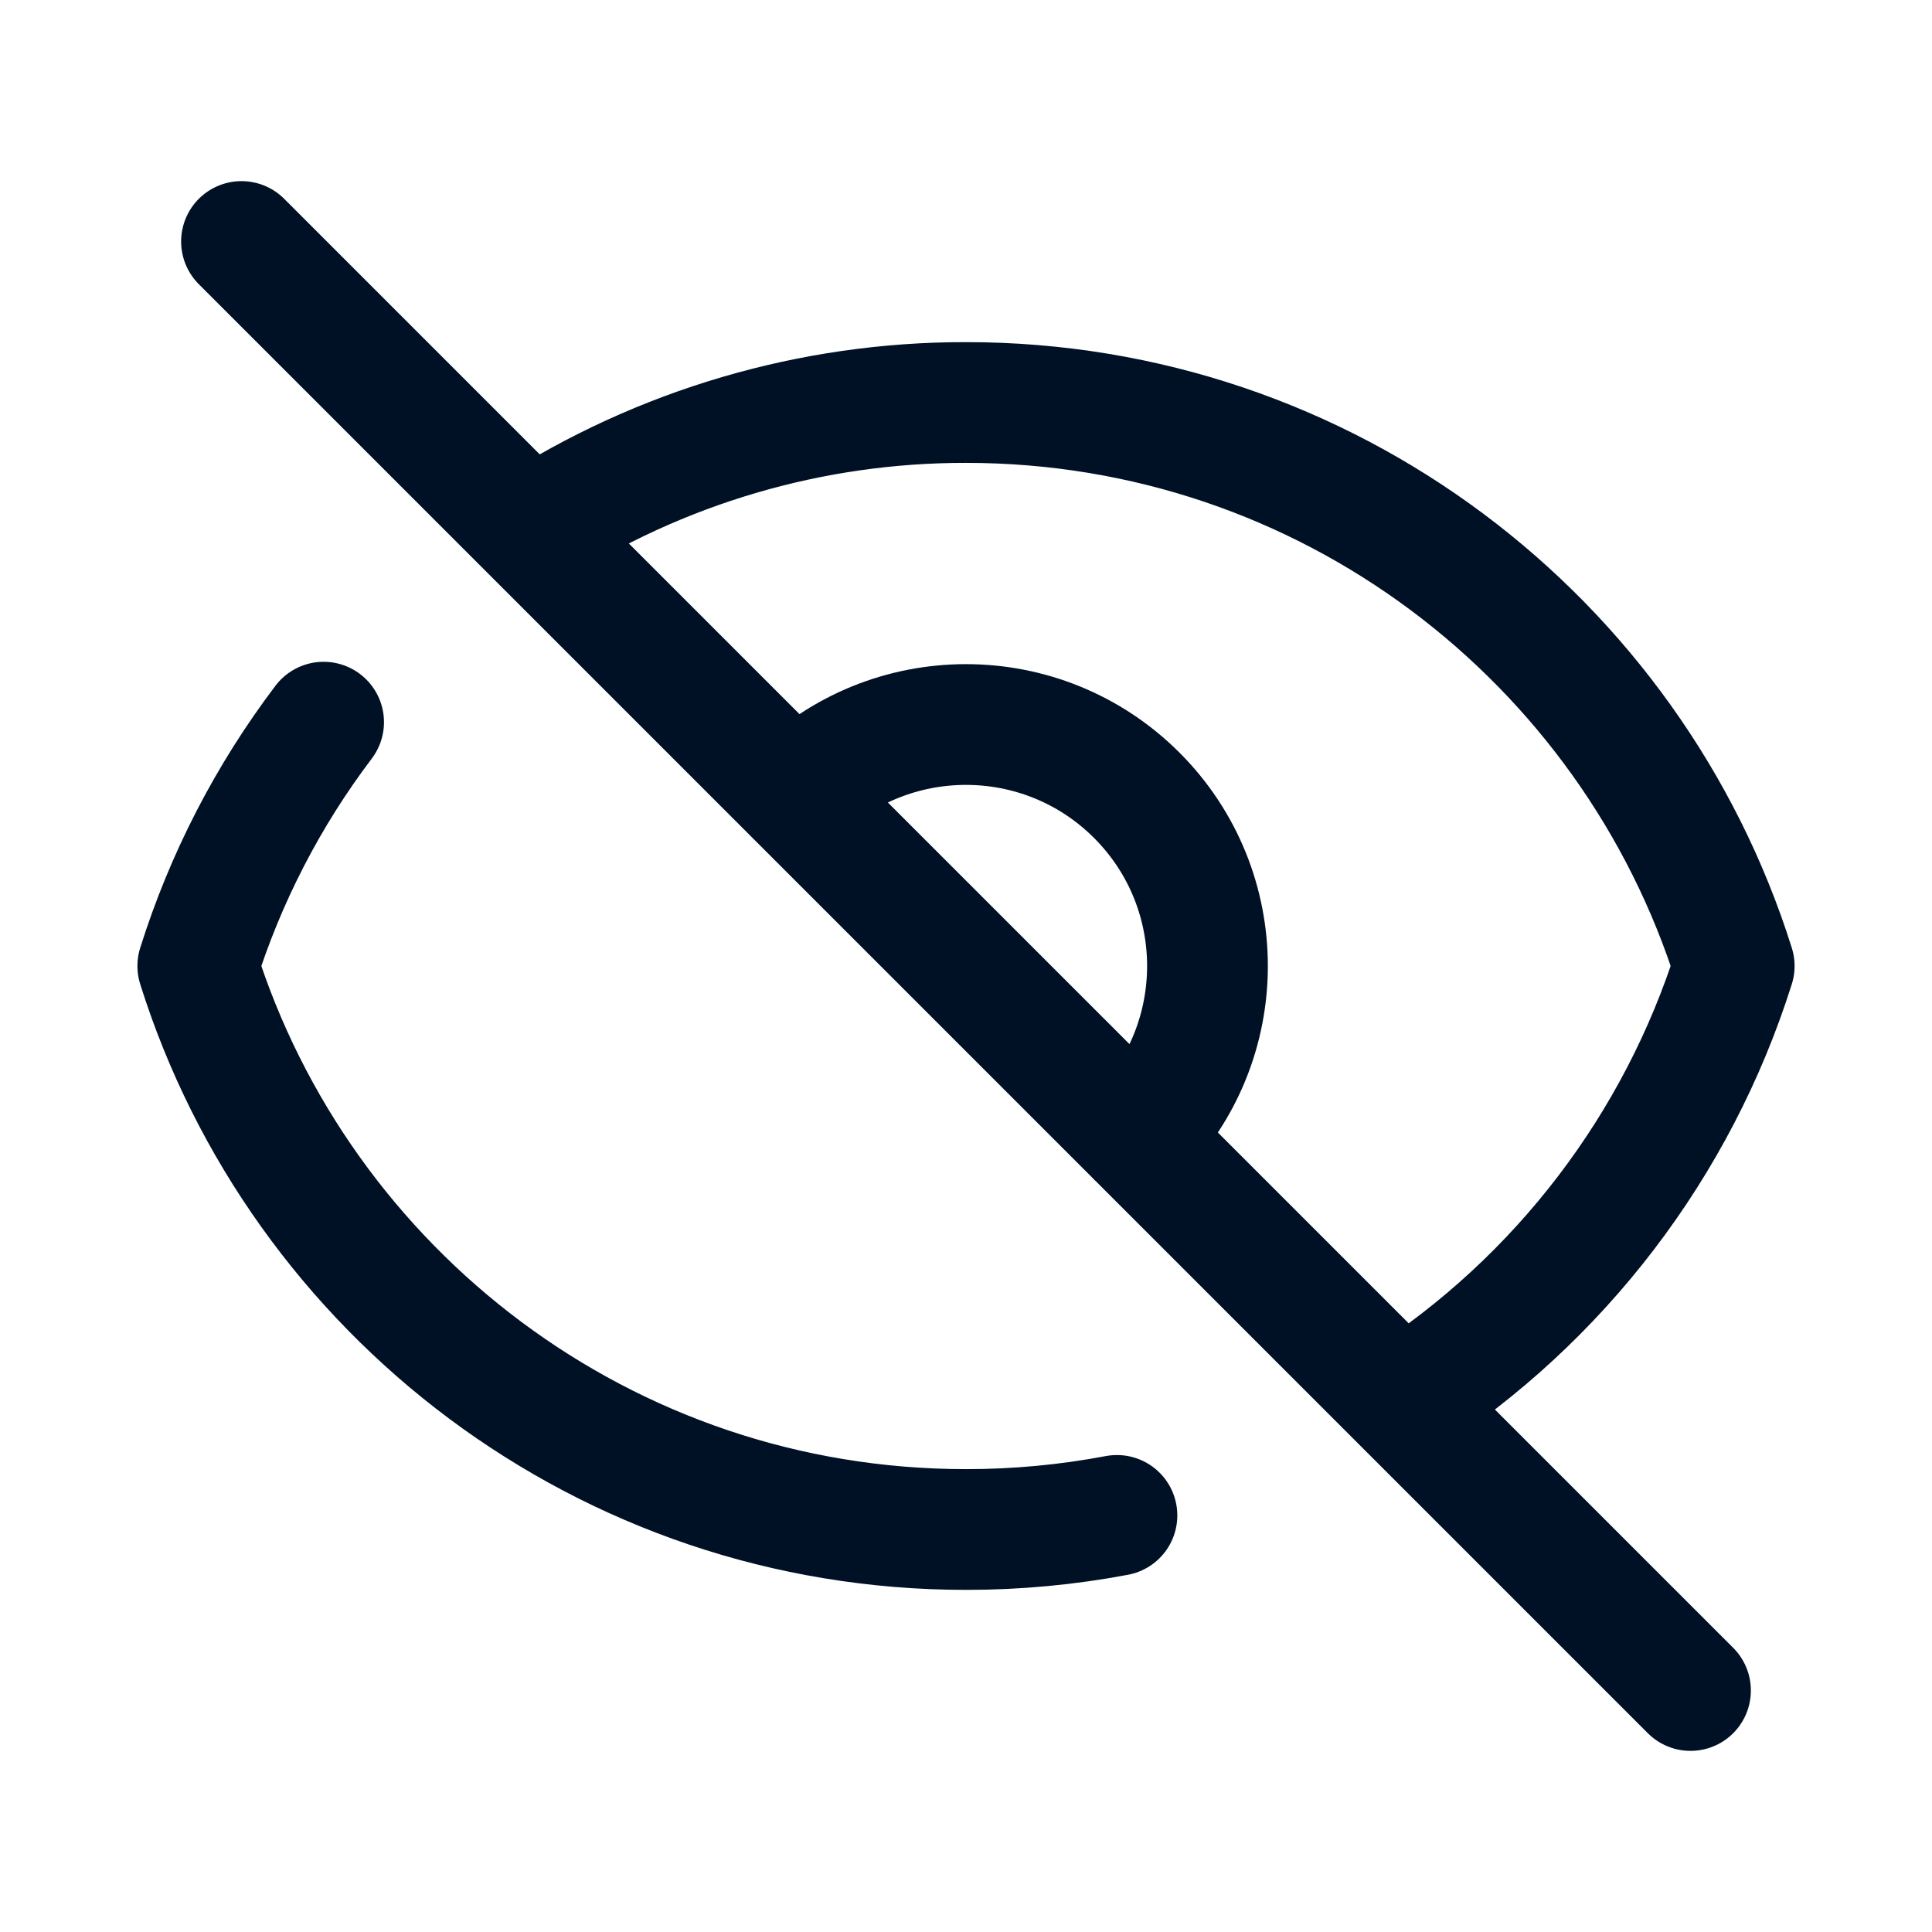
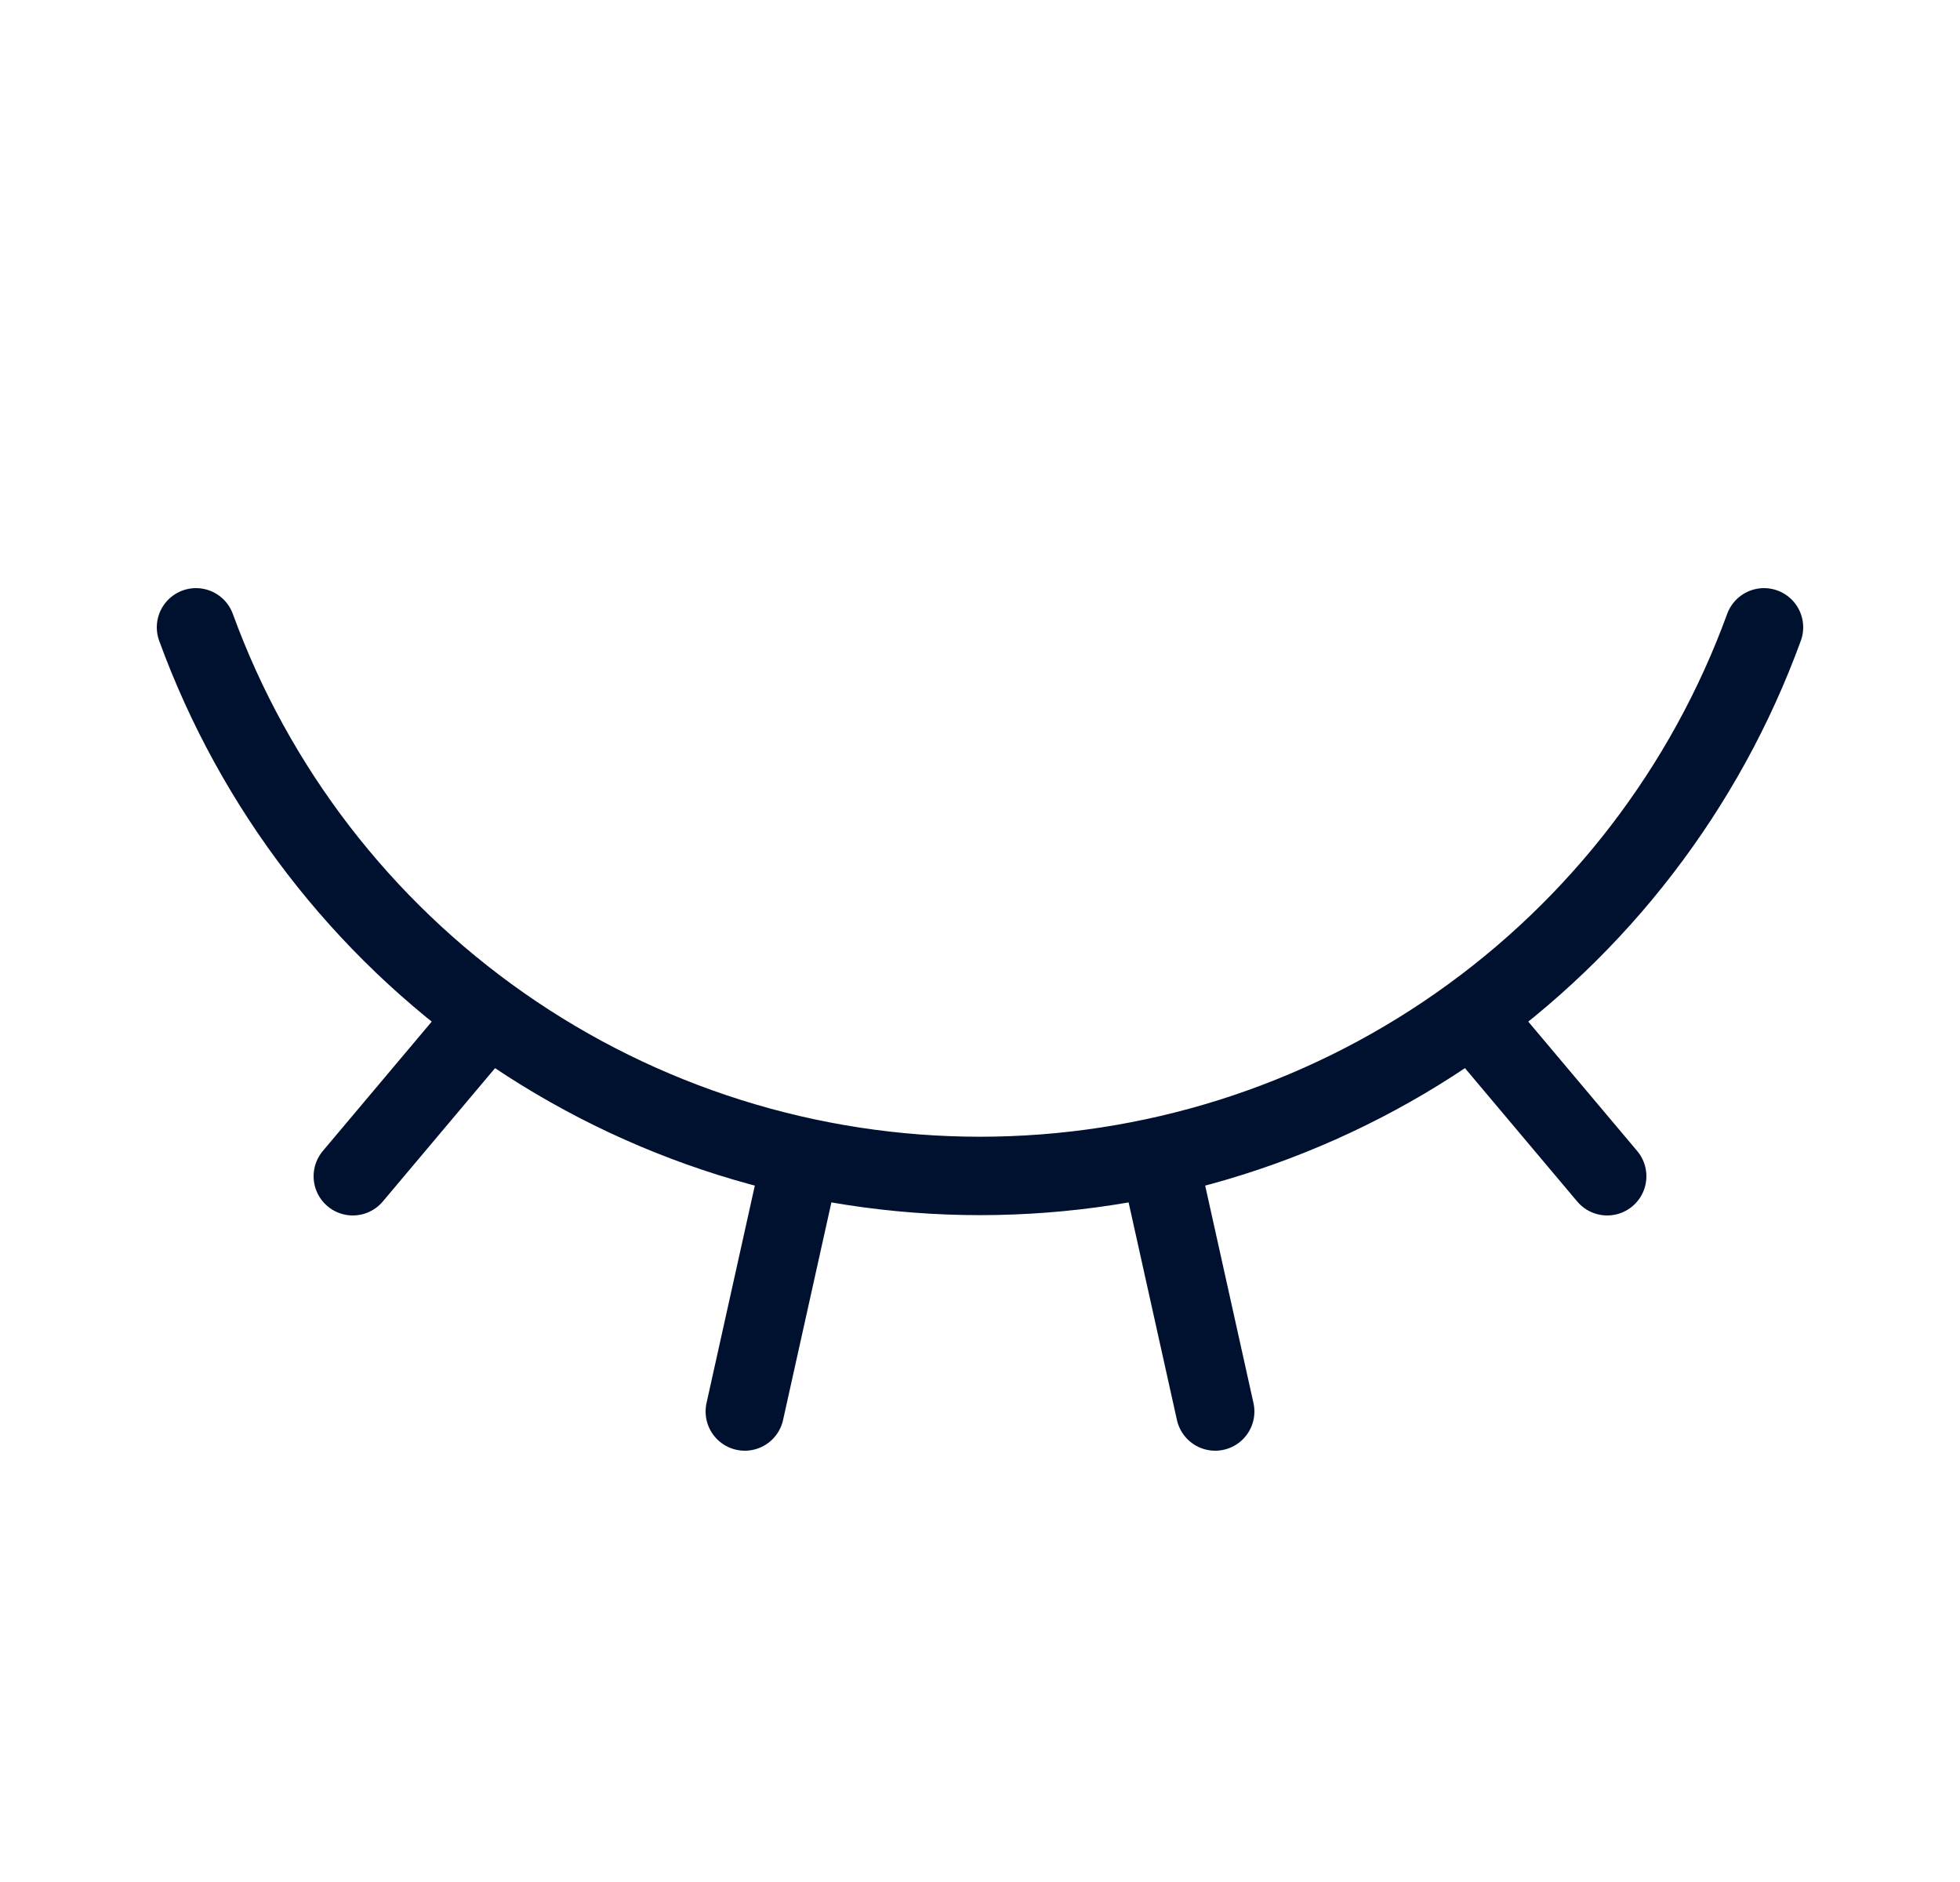
- <svg xmlns="http://www.w3.org/2000/svg" width="24" height="24" viewBox="0 0 24 24" fill="none">
-   <path d="M13.875 18.825A10.05 10.05 0 0112 19c-4.478 0-8.268-2.943-9.543-7a9.97 9.97 0 011.563-3.029m5.858.908a3 3 0 114.243 4.243M9.878 9.878l4.242 4.242M9.88 9.88l-3.29-3.29m7.532 7.532l3.29 3.29M3 3l3.59 3.59m0 0A9.953 9.953 0 0112 5c4.478 0 8.268 2.943 9.543 7a10.025 10.025 0 01-4.132 5.411m0 0L21 21" stroke="#001126" stroke-width="1.5" stroke-linecap="round" stroke-linejoin="round" />
+ <svg xmlns="http://www.w3.org/2000/svg" width="25" height="24" viewBox="0 0 25 24" fill="none">
+   <path d="M15.5 18L14.778 14.75M2.5 8C3.248 10.051 4.609 11.822 6.398 13.073C8.187 14.325 10.317 14.996 12.5 14.996C14.683 14.996 16.813 14.325 18.602 13.073C20.391 11.822 21.752 10.051 22.5 8M20.5 15L18.774 12.95M4.5 15L6.226 12.95M9.5 18L10.222 14.75" stroke="#001130" stroke-linecap="round" stroke-linejoin="round" />
</svg>
